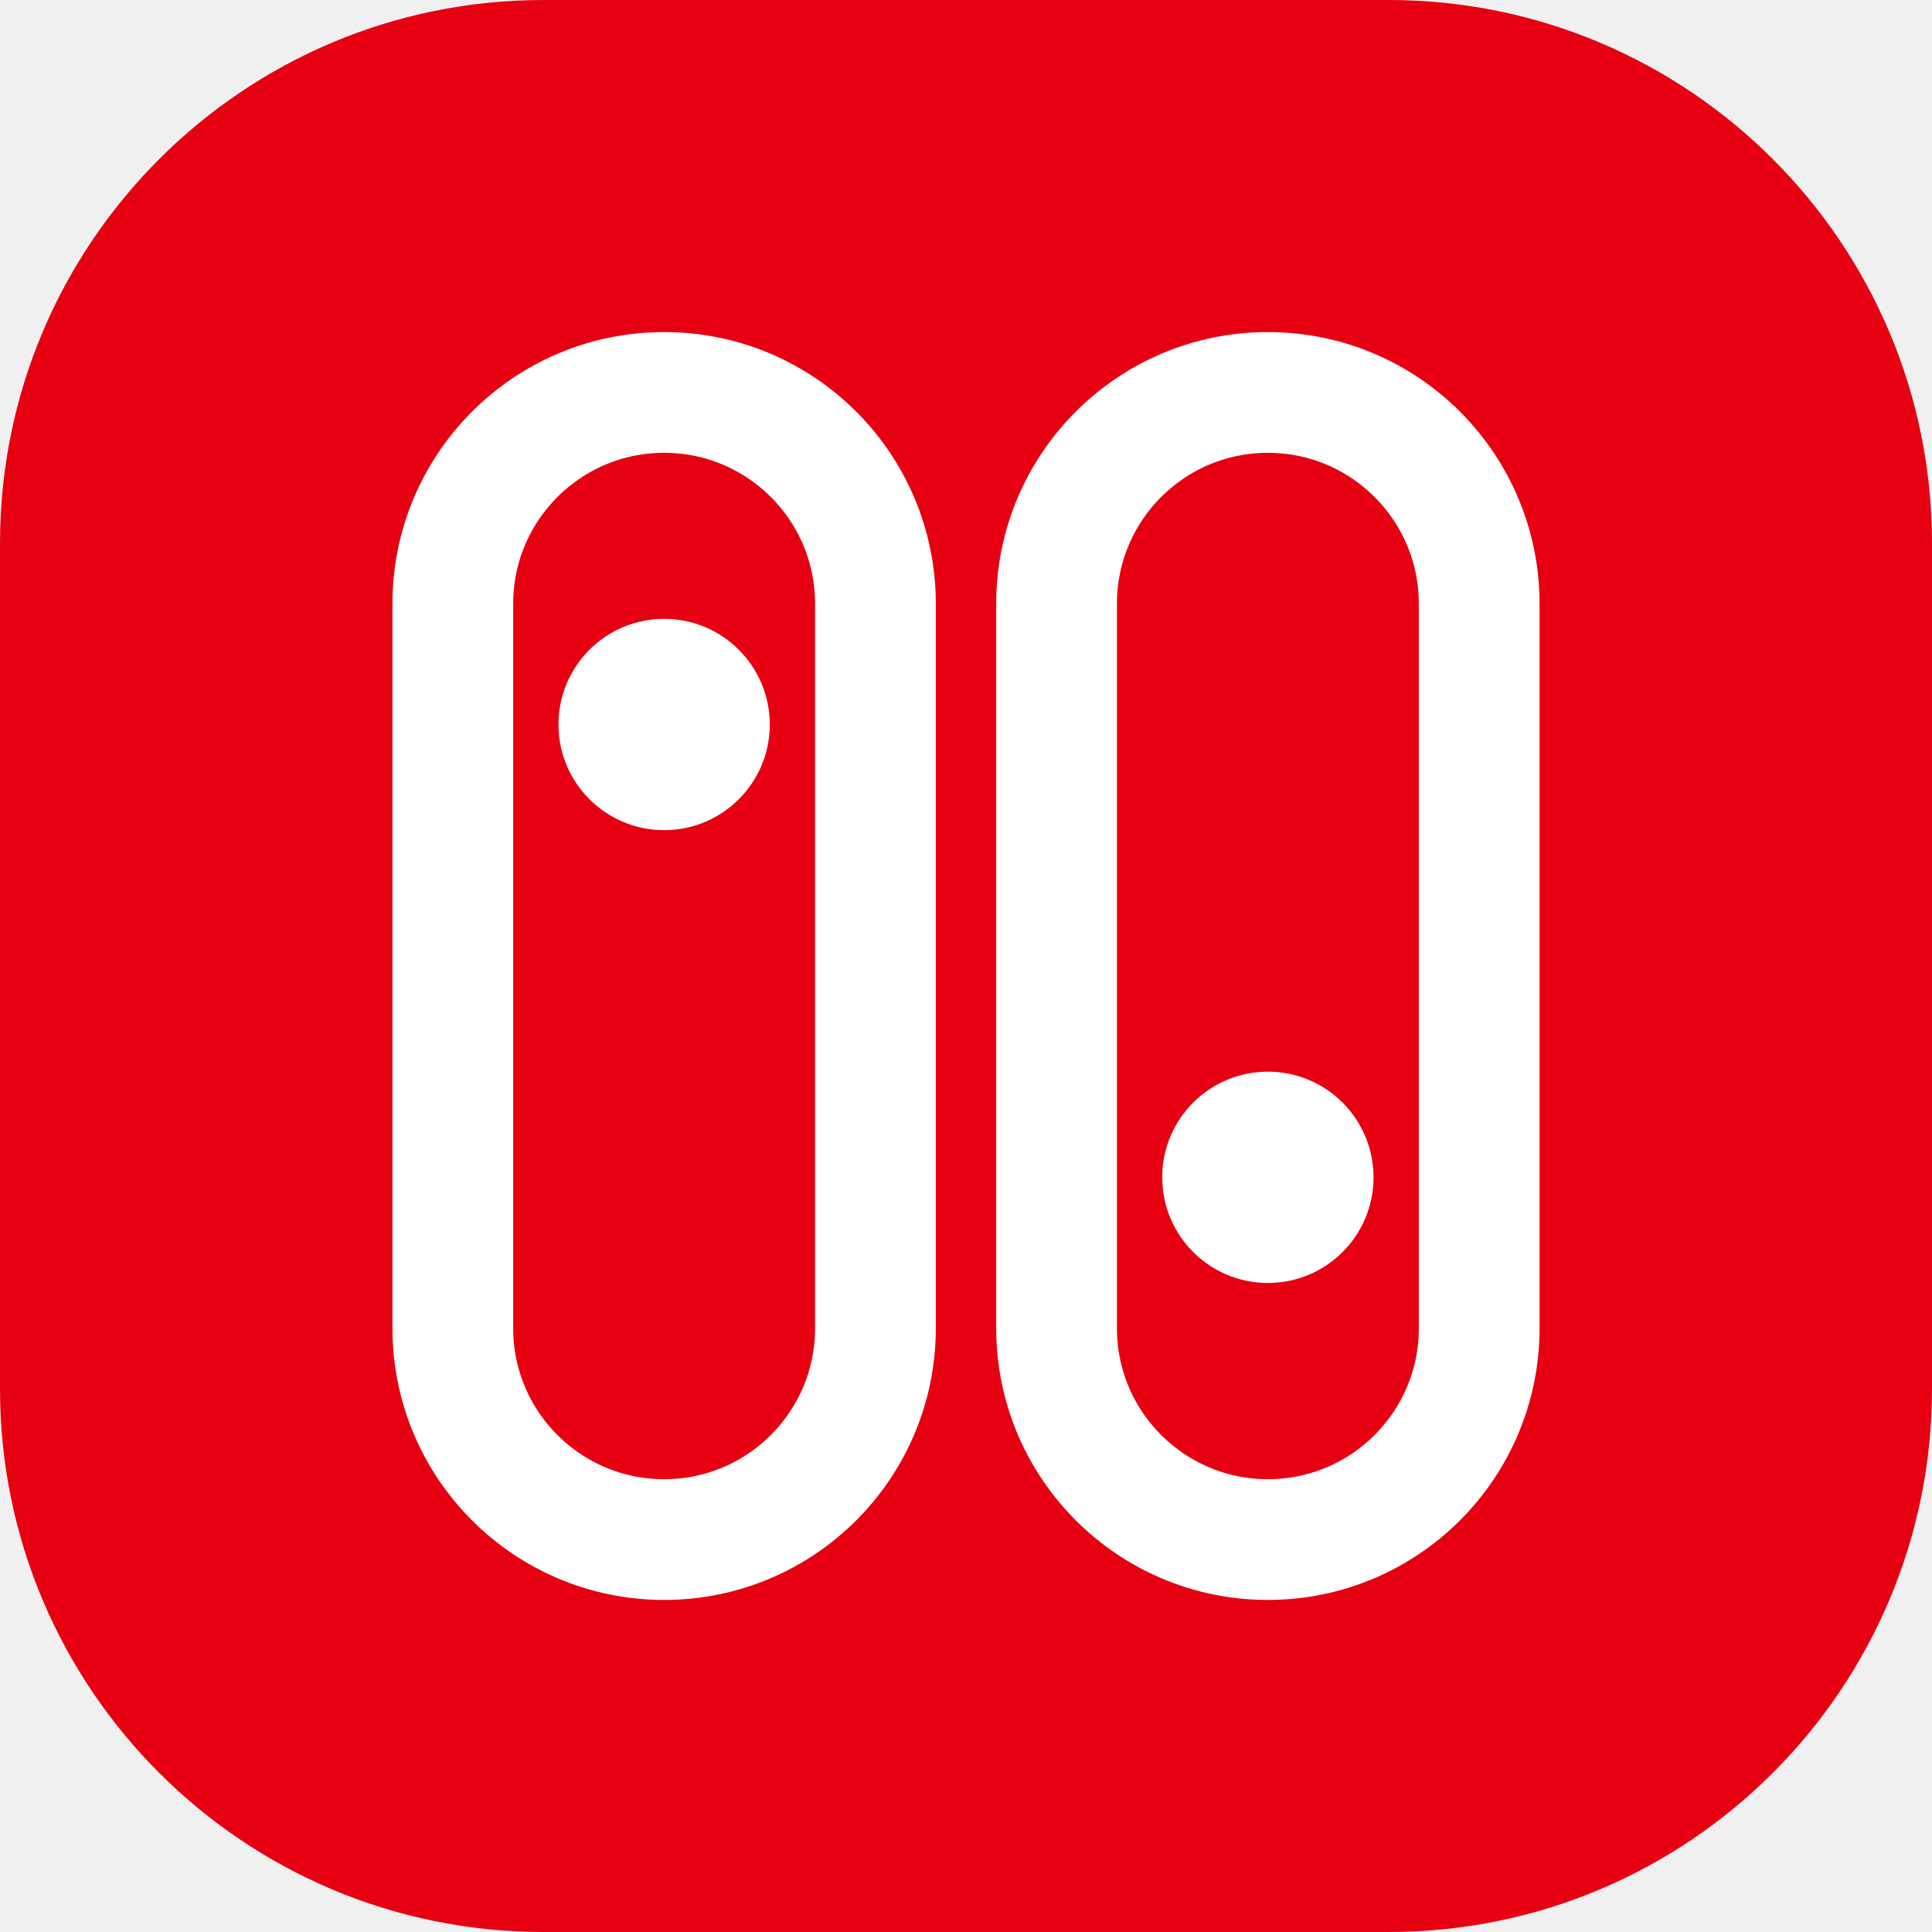
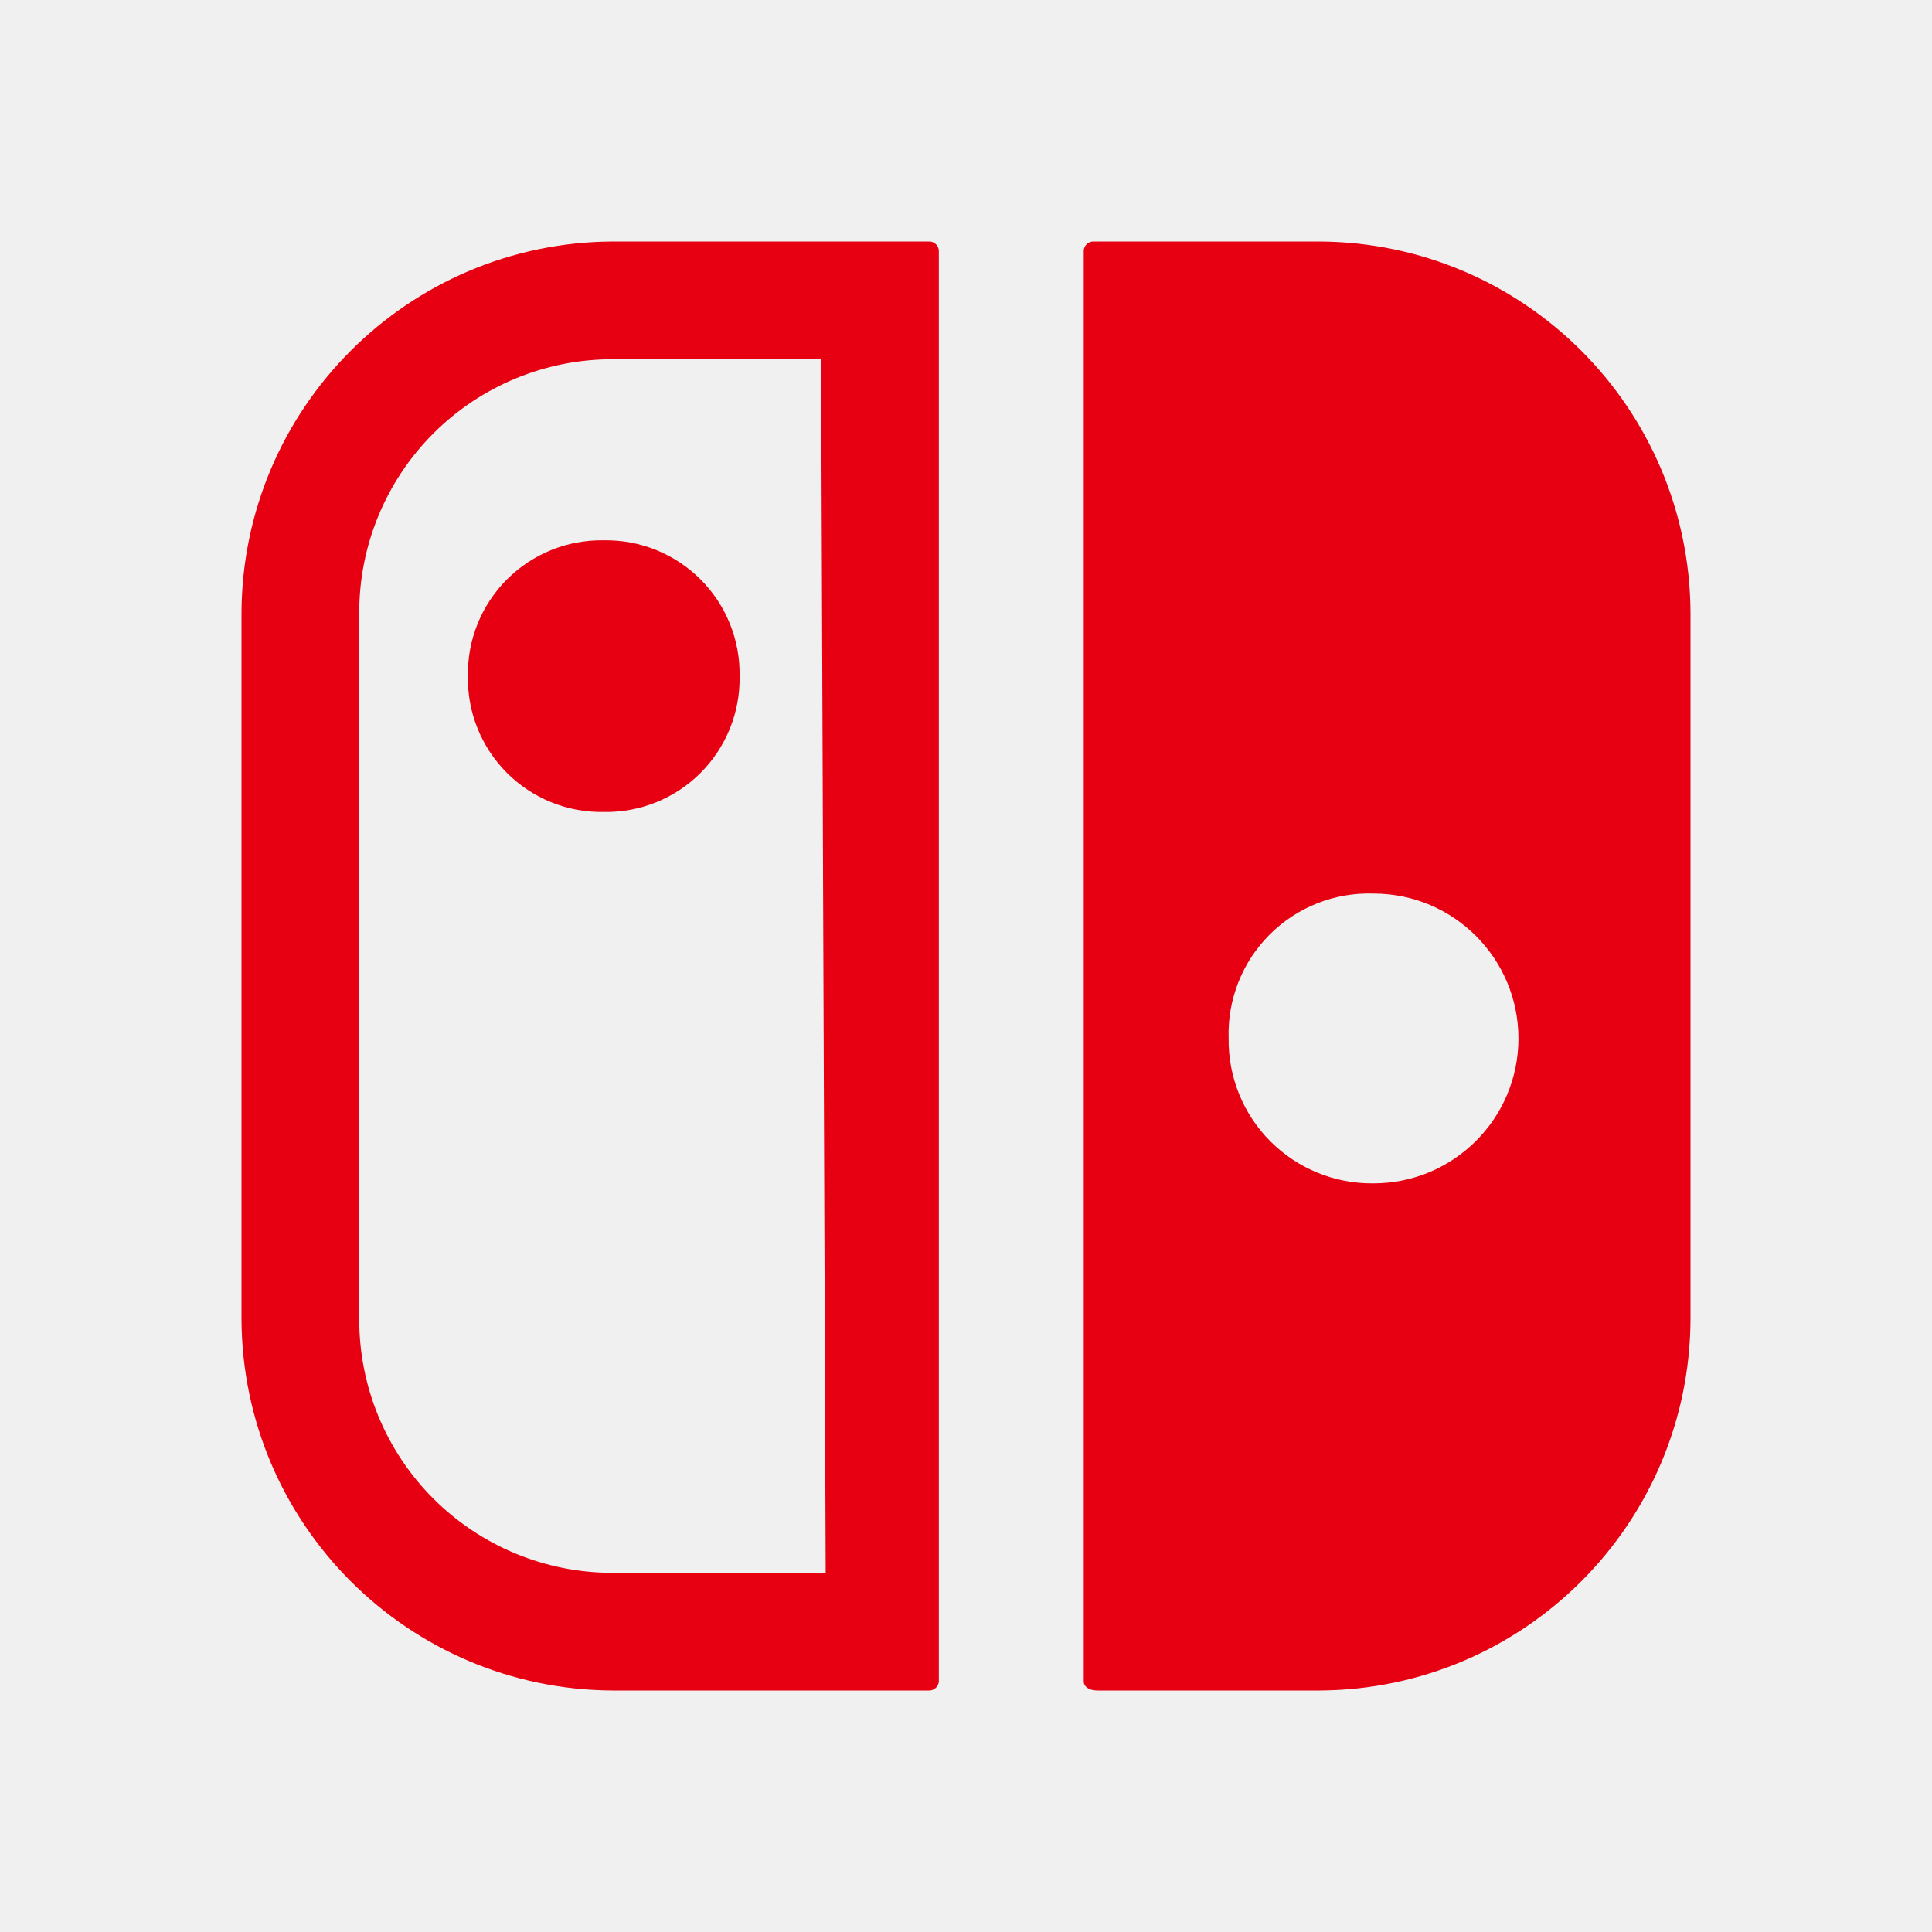
- <svg xmlns="http://www.w3.org/2000/svg" viewBox="0 0 64 64" fill="none">
-   <rect width="64" height="64" rx="18" fill="#e60012" />
-   <rect x="15" y="13" width="14" height="38" rx="7" stroke="#fff" stroke-width="4" />
-   <rect x="35" y="13" width="14" height="38" rx="7" stroke="#fff" stroke-width="4" />
-   <circle cx="22" cy="24" r="3.5" fill="#fff" />
-   <circle cx="42" cy="39" r="3.5" fill="#fff" />
+ <svg xmlns="http://www.w3.org/2000/svg" t="1774765319483" class="icon" viewBox="0 0 1024 1024" version="1.1" p-id="2918" width="256" height="256">
+   <path d="M581.632 896h117.568A197.632 197.632 0 0 0 896 699.2v-374.4A197.664 197.664 0 0 0 699.2 128H579.2a5.152 5.152 0 0 0-4.8 4.8v758.4c-0.032 2.432 2.4 4.8 7.232 4.8z m146.368-422.4a76.8 76.8 0 1 1 0 153.6 75.808 75.808 0 0 1-76.8-76.8 74.368 74.368 0 0 1 76.8-76.8zM492.8 128h-168A197.696 197.696 0 0 0 128 324.8v374.4A197.664 197.664 0 0 0 324.8 896h168a5.152 5.152 0 0 0 4.8-4.768V132.8A5.12 5.12 0 0 0 492.8 128z m-55.168 705.632H324.8a134.208 134.208 0 0 1-134.4-134.4V324.8a134.208 134.208 0 0 1 134.4-134.4h110.4zM248 358.4A70.72 70.72 0 0 0 320 430.368a70.72 70.72 0 0 0 72-71.968A70.752 70.752 0 0 0 320 286.368 70.752 70.752 0 0 0 248 358.4z" fill="#E70012" p-id="2919" />
</svg>
